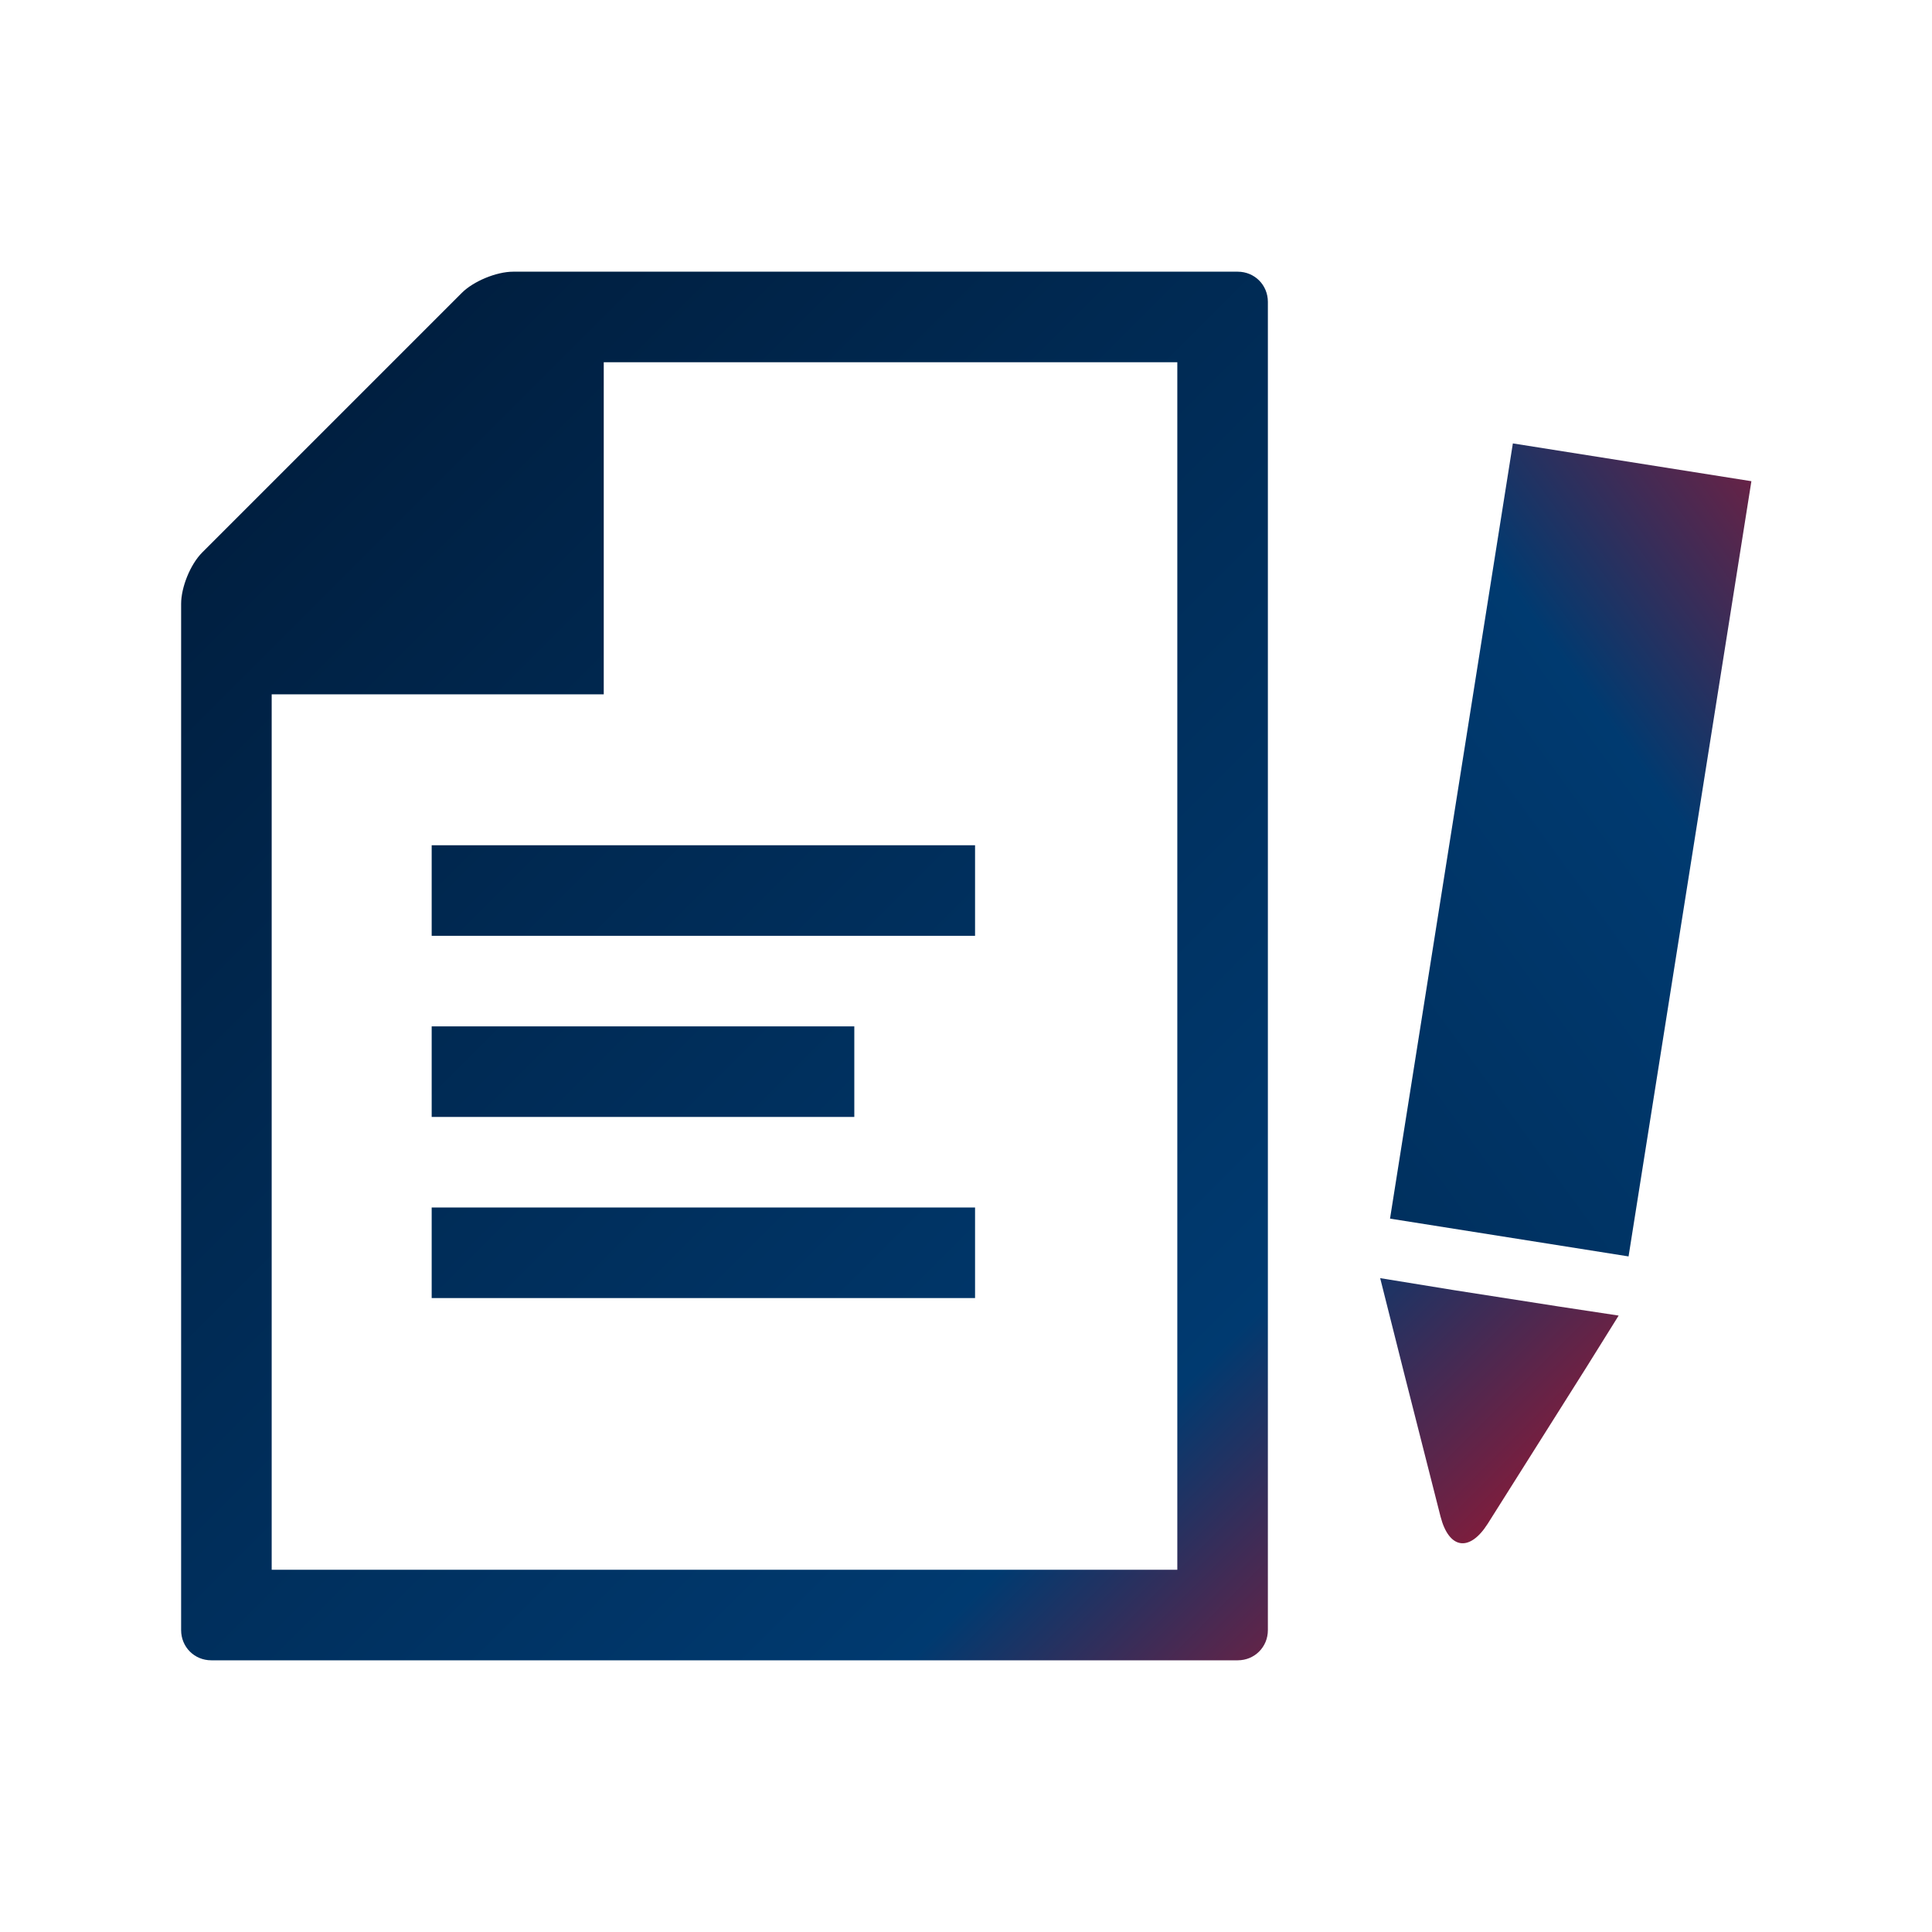
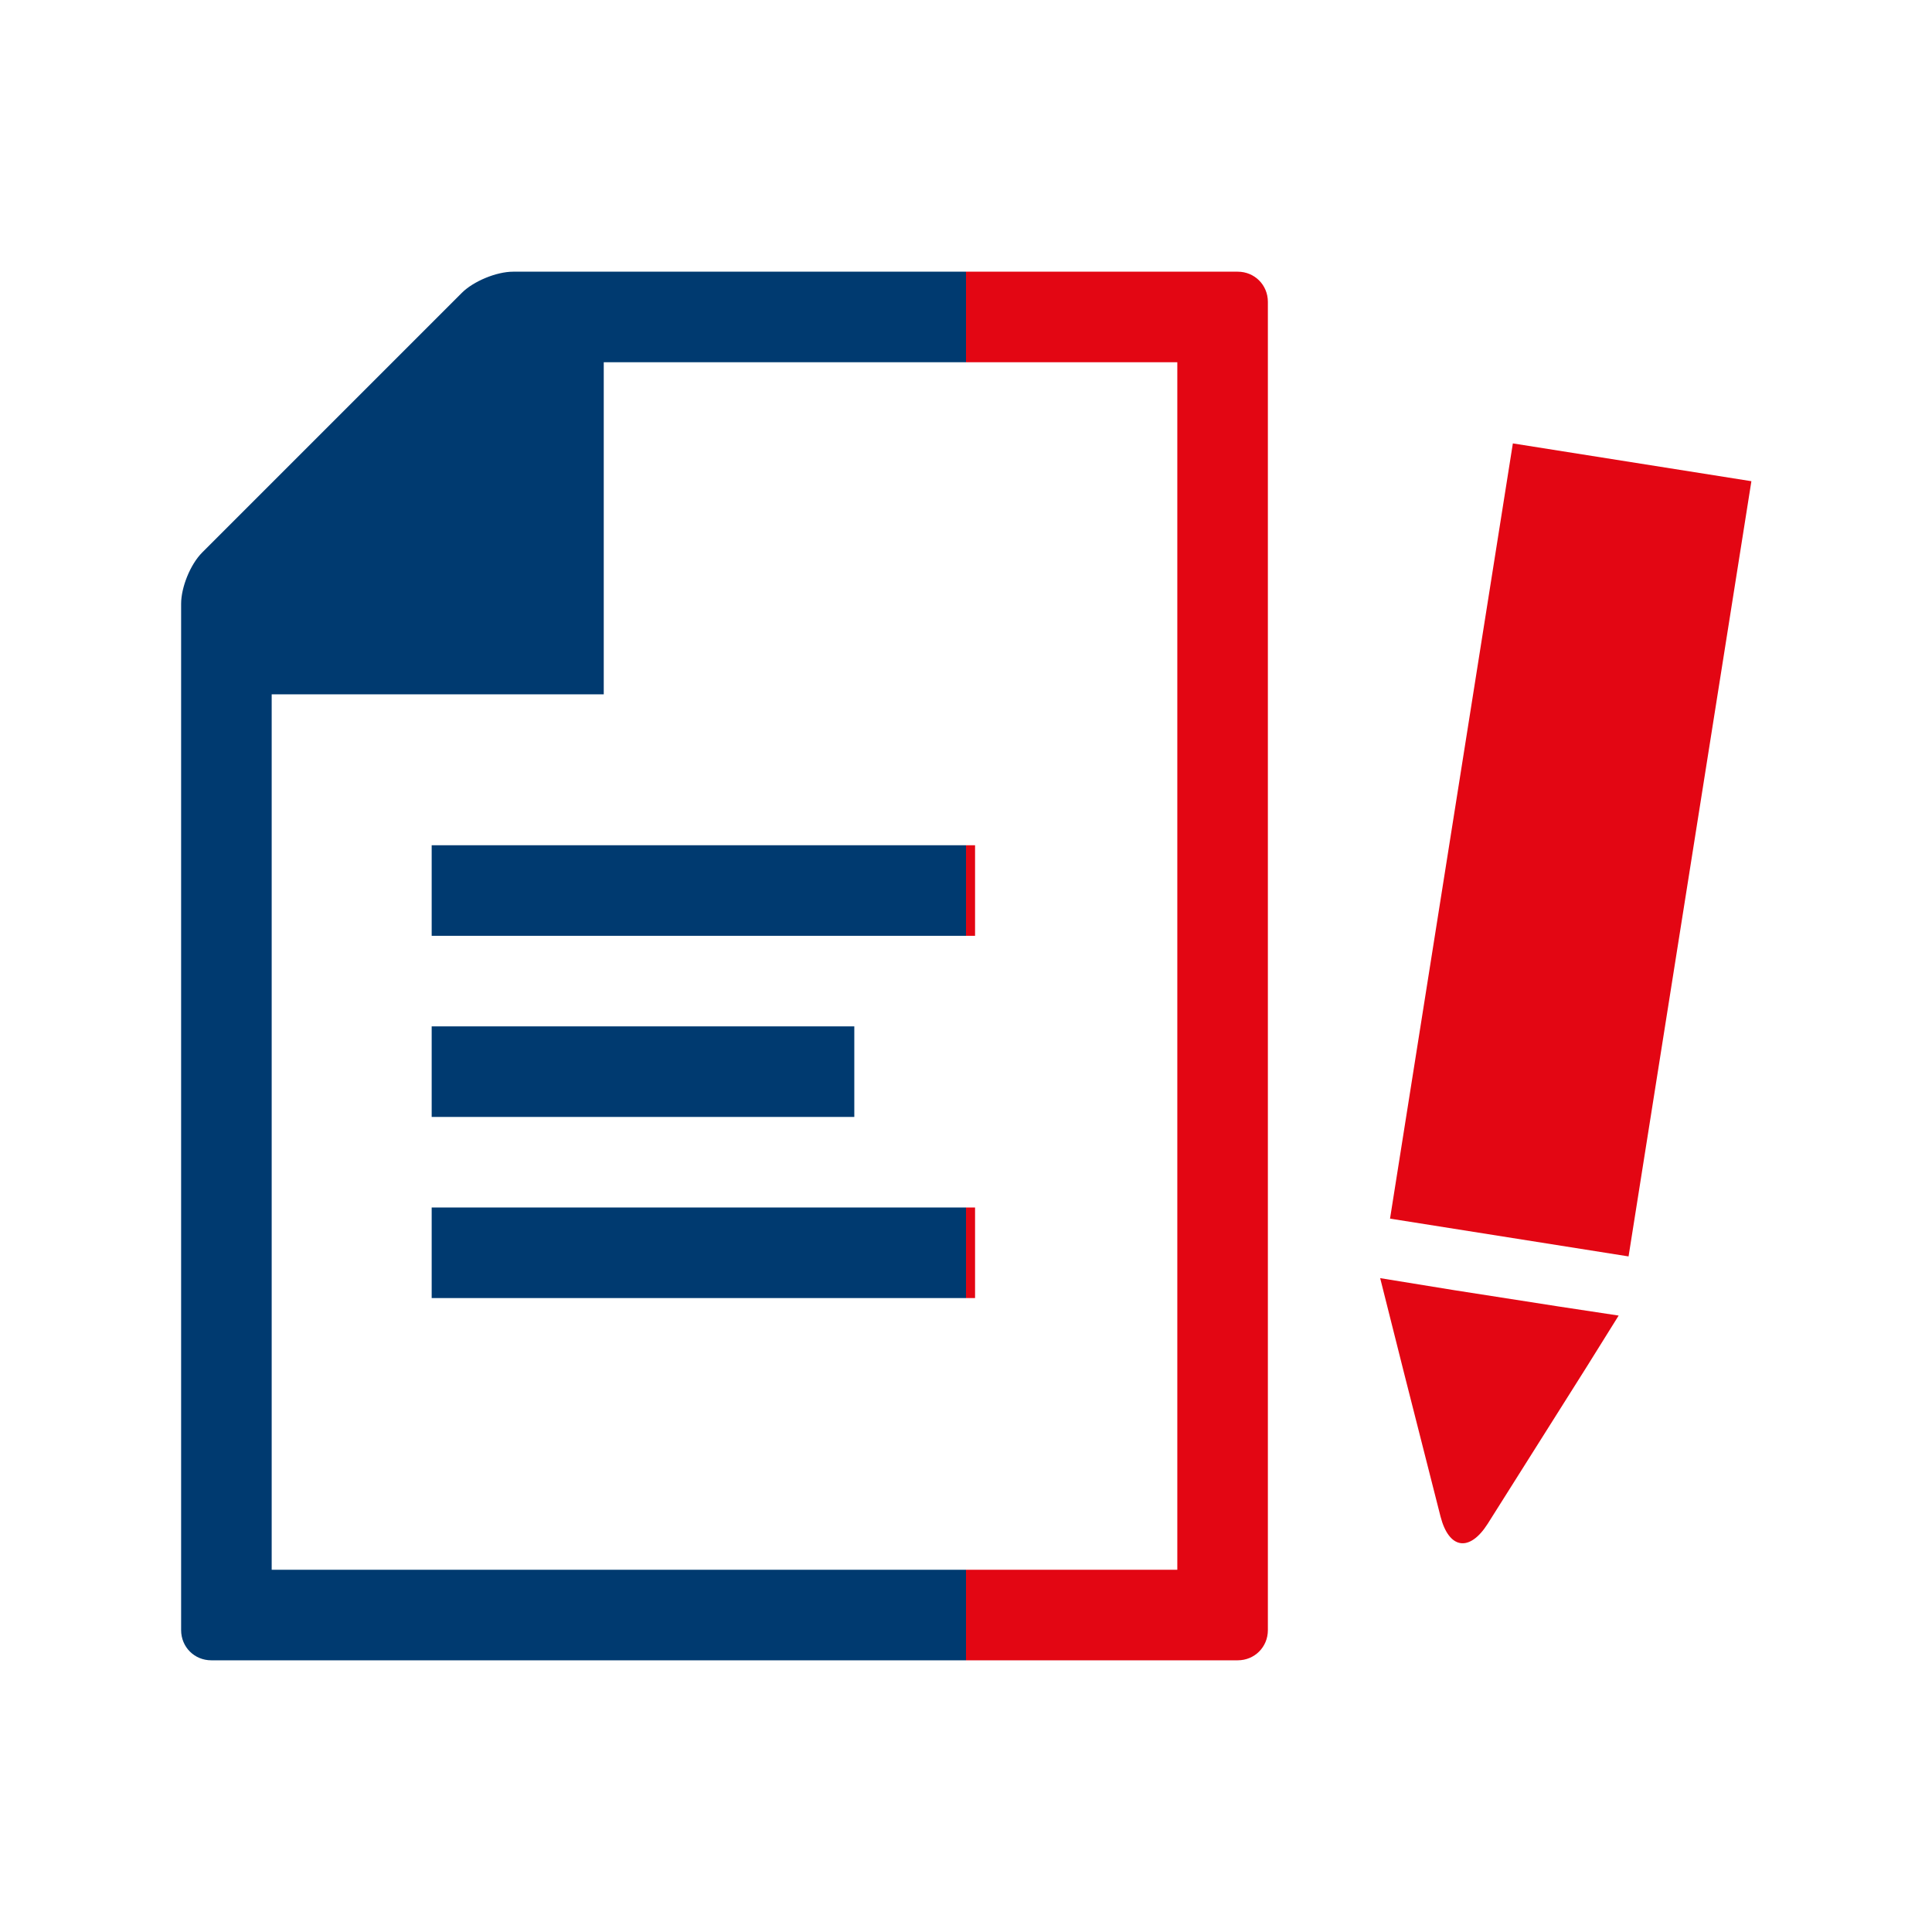
<svg xmlns="http://www.w3.org/2000/svg" xmlns:xlink="http://www.w3.org/1999/xlink" version="1.1" id="Layer_1" x="0px" y="0px" viewBox="0 0 320 320" style="enable-background:new 0 0 320 320;" xml:space="preserve">
  <defs>
-     <linearGradient id="efm-icon-gradient" x1="40" y1="40" x2="280" y2="280" gradientUnits="userSpaceOnUse">
-       <stop offset="0" stop-color="#001b39" />
-       <stop offset="0.72" stop-color="#003a70" />
+     <linearGradient id="efm-icon-gradient" x1="0" y1="0" x2="320" y2="0" gradientUnits="userSpaceOnUse">
+       <stop offset="0" stop-color="#003a70" />
+       <stop offset="0.5" stop-color="#003a70" />
+       <stop offset="0.5" stop-color="#e30613" />
      <stop offset="1" stop-color="#e30613" />
    </linearGradient>
  </defs>
  <style type="text/css">
	.st0{clip-path:url(#SVGID_00000113326315927614416950000013247985245629954692_);fill:url(#efm-icon-gradient);}
	.st1{fill:url(#efm-icon-gradient);}
	.st2{clip-path:url(#SVGID_00000123414038128030007020000013857398512803055792_);fill:url(#efm-icon-gradient);}
	.st3{fill:none;}
</style>
  <g>
    <g>
      <defs>
        <rect id="SVGID_1_" x="30" y="45" width="260" height="230" />
      </defs>
      <clipPath id="SVGID_00000131325999413344581630000005201681119624855209_">
        <use xlink:href="#SVGID_1_" style="overflow:visible;" />
      </clipPath>
      <path style="clip-path:url(#SVGID_00000131325999413344581630000005201681119624855209_);fill:url(#efm-icon-gradient);" d="M195,260H45V115h55V60    h95V260z M210,270V50c0-2.8-2.2-5-5-5H100H89.8H85c-2.8,0-6.6,1.6-8.5,3.5l-43,43c-2,2-3.5,5.8-3.5,8.5v7.7v7.3v155    c0,2.8,2.2,5,5,5h170C207.8,275,210,272.8,210,270" />
    </g>
  </g>
  <rect x="71.5" y="140" class="st1" width="90" height="15" />
  <rect x="71.5" y="170" class="st1" width="70" height="15" />
  <rect x="71.5" y="200" class="st1" width="90" height="15" />
  <rect x="195.1" y="120.8" transform="matrix(0.1565 -0.9877 0.9877 0.1565 80.3854 375.6377)" class="st1" width="130" height="40" />
  <g>
    <g>
      <defs>
        <rect id="SVGID_00000103974952284961838430000008928746052631582851_" x="30" y="45" width="260" height="230" />
      </defs>
      <clipPath id="SVGID_00000004541200757923509390000009866288064986588819_">
        <use xlink:href="#SVGID_00000103974952284961838430000008928746052631582851_" style="overflow:visible;" />
      </clipPath>
      <path style="clip-path:url(#SVGID_00000004541200757923509390000009866288064986588819_);fill:url(#efm-icon-gradient);" d="M258.2,216.4    l-17.3-2.7l-12.3-2l4,15.9l0,0l6,23.6c1.4,5.4,4.8,5.9,7.8,1.2l16.4-26l0,0l5.3-8.5L258.2,216.4L258.2,216.4z" />
    </g>
  </g>
  <rect class="st3" width="320" height="320" />
</svg>
